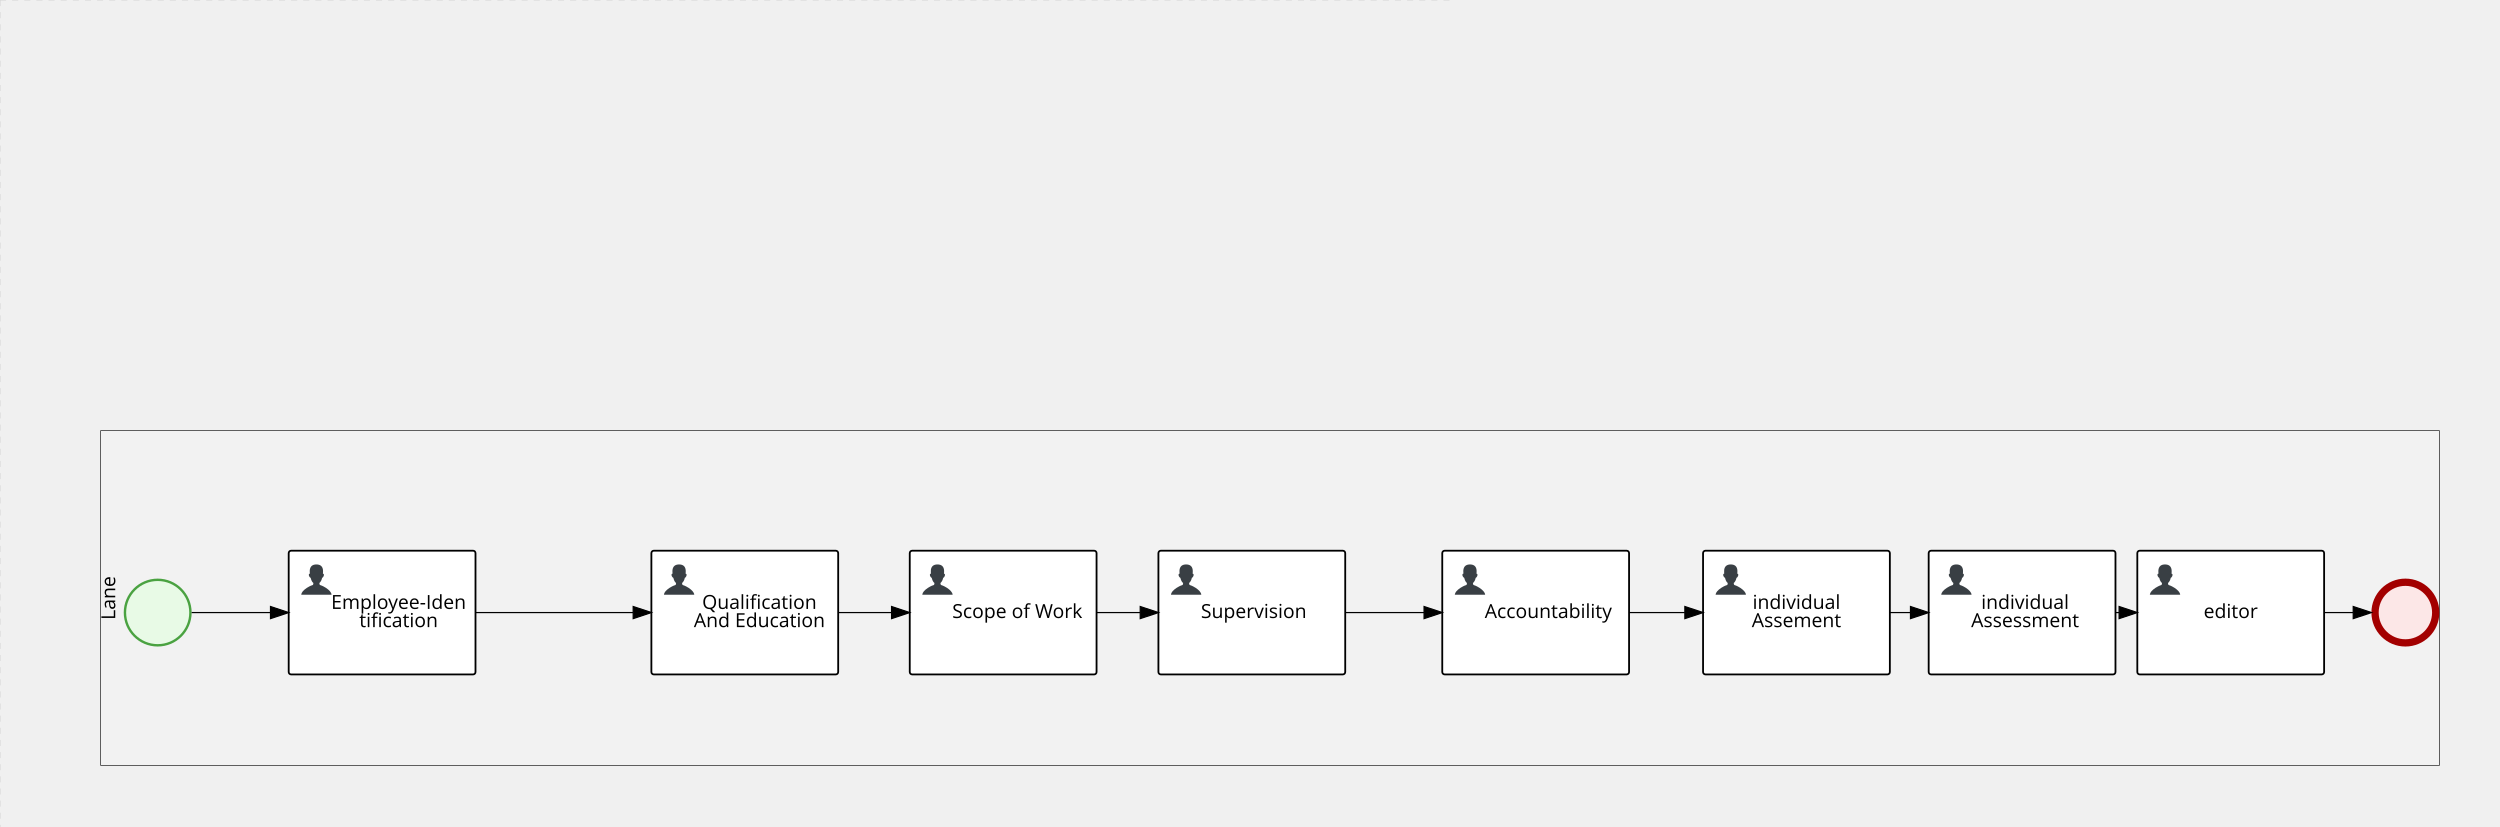
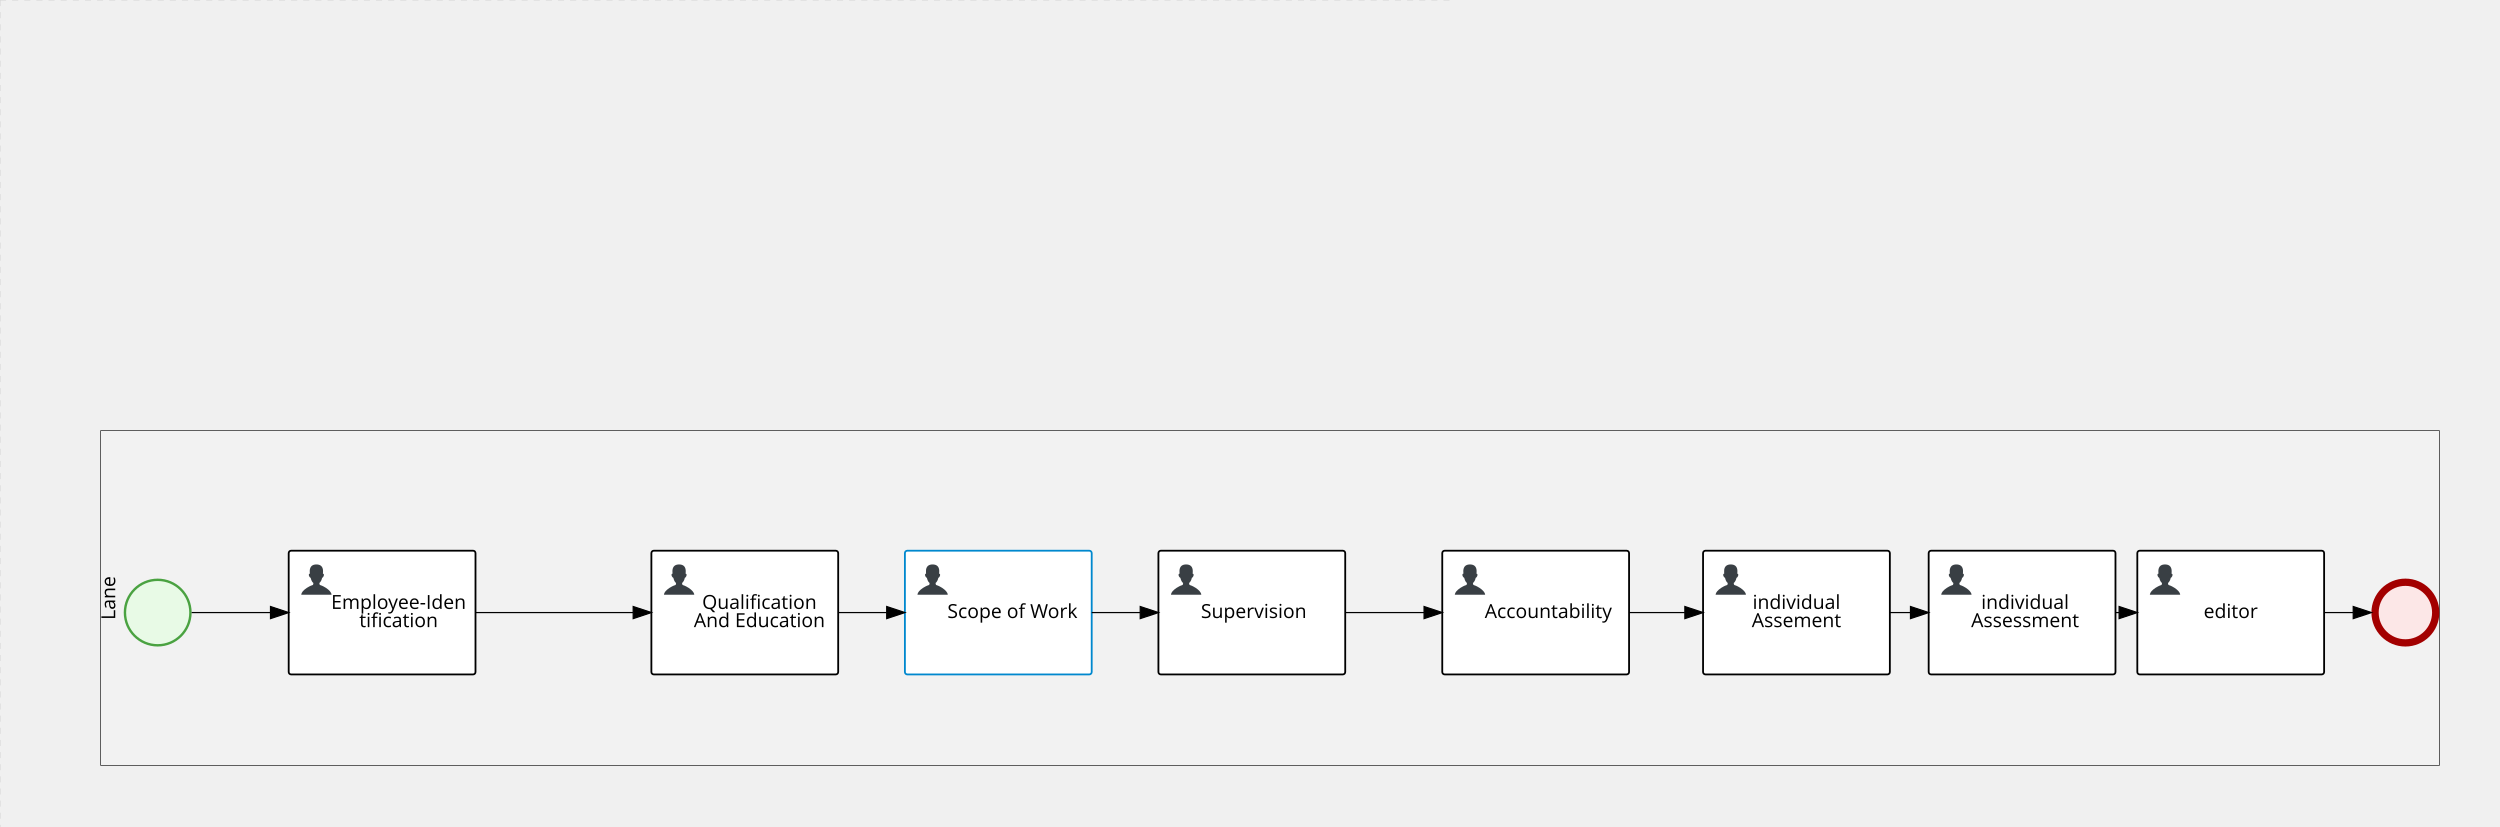
<svg xmlns="http://www.w3.org/2000/svg" version="1.1" width="2061" height="681" viewBox="0 0 2061 681">
  <defs />
  <g transform="matrix(1,0,0,1,0,0)">
    <g>
      <g>
        <g>
          <path fill="none" stroke="#d3d3d3" paint-order="fill stroke markers" d=" M 0 0 L 1200 0" stroke-miterlimit="10" stroke-opacity="0.8" stroke-dasharray="5" />
        </g>
        <g>
          <path fill="none" stroke="#d3d3d3" paint-order="fill stroke markers" d=" M 0 0 L 0 800" stroke-miterlimit="10" stroke-opacity="0.8" stroke-dasharray="5" />
        </g>
      </g>
      <g id="_10B72848-0D5C-402D-8C16-73F7E30FBB40" bpmn2nodeid="_10B72848-0D5C-402D-8C16-73F7E30FBB40" transform="matrix(1,0,0,1,83,355)">
        <g>
          <path fill="none" stroke="none" />
        </g>
        <g transform="matrix(1,0,0,1,0,0)">
          <path fill="#f2f2f2" stroke="none" id="_10B72848-0D5C-402D-8C16-73F7E30FBB40?shapeType=BACKGROUND" paint-order="stroke fill markers" d=" M 0 0 L 1928 0 L 1928 276 L 0 276 L 0 0 Z Z" />
        </g>
        <g transform="matrix(1,0,0,1,0,0)">
-           <path fill="none" stroke="#000000" id="_10B72848-0D5C-402D-8C16-73F7E30FBB40?shapeType=BORDER&amp;renderType=STROKE" paint-order="fill stroke markers" d=" M 0 0 L 1928 0 L 1928 276 L 0 276 L 0 0 Z Z" stroke-miterlimit="10" stroke-width="0.5" stroke-dasharray="" />
+           <path fill="none" stroke="rgb(0,0,0)" id="_10B72848-0D5C-402D-8C16-73F7E30FBB40?shapeType=BORDER&amp;renderType=STROKE" paint-order="fill stroke markers" d=" M 0 0 L 1928 0 L 1928 276 L 0 276 L 0 0 Z Z" stroke-miterlimit="10" stroke-width="0.5" stroke-dasharray="" />
        </g>
        <g transform="matrix(-1.8369701987210297e-16,-1,1,-1.8369701987210297e-16,0,156)">
          <text fill="#000000" stroke="none" font-family="Open Sans" font-size="12pt" font-style="normal" font-weight="normal" text-decoration="normal" x="18" y="12" text-anchor="middle" dominant-baseline="alphabetic">Lane</text>
        </g>
        <g id="_73EF4763-FC0C-424F-BAD1-D4A4C171FF57" bpmn2nodeid="_73EF4763-FC0C-424F-BAD1-D4A4C171FF57" transform="matrix(1,0,0,1,872,99)">
          <g>
            <path fill="none" stroke="none" />
          </g>
          <g transform="matrix(1,0,0,1,0,0)">
            <path fill="#ffffff" stroke="none" id="_73EF4763-FC0C-424F-BAD1-D4A4C171FF57?shapeType=BACKGROUND" paint-order="stroke fill markers" d=" M 2 0 L 152 0 L 152 0 A 2 2 0 0 1 154 2 L 154 100 L 154 100 A 2 2 0 0 1 152 102 L 2 102 L 2 102 A 2 2 0 0 1 0 100 L 0 2 L 0 2 A 2 2 0 0 1 2 0 Z" />
          </g>
          <g transform="matrix(1,0,0,1,0,0)">
            <path fill="none" stroke="#000000" id="_73EF4763-FC0C-424F-BAD1-D4A4C171FF57?shapeType=BORDER&amp;renderType=STROKE" paint-order="fill stroke markers" d=" M 2 0 L 152 0 L 152 0 A 2 2 0 0 1 154 2 L 154 100 L 154 100 A 2 2 0 0 1 152 102 L 2 102 L 2 102 A 2 2 0 0 1 0 100 L 0 2 L 0 2 A 2 2 0 0 1 2 0 Z" stroke-miterlimit="10" stroke-width="1.5" stroke-dasharray="" />
          </g>
          <g>
            <g transform="matrix(0.06,0,0,0.06,9.4,9.4)">
              <g transform="matrix(1,0,0,1,0,0)">
                <path fill="#393f44" stroke="none" id="_73EF4763-FC0C-424F-BAD1-D4A4C171FF57_task__Rp8r__WReX" paint-order="stroke fill markers" d=" M 0 0 M 16 445.21 C 16 440.869 18.784 431.129 22.001 424.217 C 35.768 394.64 77.283 359.28 129 333.084 C 144.516 325.224 157.347 319.964 167.807 317.174 C 171.932 316.074 175.729 314.414 176.525 313.363 C 178.894 310.234 180.914 302.908 181.727 294.5 L 182.5 286.5 L 178.507 283.455 C 166.303 274.146 154.284 251.678 148.04 226.5 C 145.611 216.707 145.056 215.462 142.984 215.158 C 141.703 214.97 138.083 212.243 134.939 209.099 C 123.233 197.393 116.891 177.376 121.44 166.49 C 123.002 162.751 128.155 159.01 131.75 159.004 C 134.448 159 134.471 158.603 132.914 138.788 C 130.927 113.496 134.279 92.265 143.132 74.076 C 152.232 55.38 167.569 42.882 189.049 36.66 C 210.203 30.532 237.797 30.532 258.951 36.66 C 300.042 48.563 318.958 83.806 314.955 141 C 314.32 150.075 313.624 157.788 313.409 158.14 C 313.194 158.493 314.575 159.073 316.479 159.43 C 328.929 161.766 330.986 177.018 321.496 196.621 C 316.903 206.109 309.357 214.508 304.817 215.185 C 303.023 215.453 302.293 217.146 299.943 226.5 C 296.659 239.567 294.474 245.305 287.948 257.995 C 282.491 268.606 273.035 281.109 268.108 284.229 L 264.871 286.278 L 265.518 292.889 C 266.345 301.33 268.639 309.871 270.877 312.837 C 272.067 314.415 275.002 315.79 280.063 317.139 C 291.069 320.075 303.617 325.274 321 334.102 C 369.815 358.891 410.848 393.758 425.032 422.5 C 429.07 430.682 432 440.232 432 445.21 L 432 448 L 224 448 L 16 448 L 16 445.21 Z" />
              </g>
            </g>
          </g>
          <g transform="matrix(1,0,0,1,4.04,13.68)">
            <g transform="matrix(0.04,0,0,0.04,63.36,69.12)">
              <g transform="matrix(1,0,0,1,0,0)">
                <path fill="none" stroke="none" />
              </g>
              <g transform="matrix(1,0,0,1,0,0)">
                <path fill="none" stroke="none" />
              </g>
            </g>
          </g>
          <g transform="matrix(1,0,0,1,35,43.5)">
            <text fill="#000000" stroke="none" font-family="Open Sans" font-size="12pt" font-style="normal" font-weight="normal" text-decoration="normal" x="43.57" y="12" text-anchor="middle" dominant-baseline="alphabetic">Supervision</text>
          </g>
        </g>
        <g id="_1F878620-A5DF-4402-A6D1-BE9F1CBB6474" bpmn2nodeid="_1F878620-A5DF-4402-A6D1-BE9F1CBB6474" transform="matrix(1,0,0,1,1106,99)">
          <g>
            <path fill="none" stroke="none" />
          </g>
          <g transform="matrix(1,0,0,1,0,0)">
            <path fill="#ffffff" stroke="none" id="_1F878620-A5DF-4402-A6D1-BE9F1CBB6474?shapeType=BACKGROUND" paint-order="stroke fill markers" d=" M 2 0 L 152 0 L 152 0 A 2 2 0 0 1 154 2 L 154 100 L 154 100 A 2 2 0 0 1 152 102 L 2 102 L 2 102 A 2 2 0 0 1 0 100 L 0 2 L 0 2 A 2 2 0 0 1 2 0 Z" />
          </g>
          <g transform="matrix(1,0,0,1,0,0)">
            <path fill="none" stroke="#000000" id="_1F878620-A5DF-4402-A6D1-BE9F1CBB6474?shapeType=BORDER&amp;renderType=STROKE" paint-order="fill stroke markers" d=" M 2 0 L 152 0 L 152 0 A 2 2 0 0 1 154 2 L 154 100 L 154 100 A 2 2 0 0 1 152 102 L 2 102 L 2 102 A 2 2 0 0 1 0 100 L 0 2 L 0 2 A 2 2 0 0 1 2 0 Z" stroke-miterlimit="10" stroke-width="1.5" stroke-dasharray="" />
          </g>
          <g>
            <g transform="matrix(0.06,0,0,0.06,9.4,9.4)">
              <g transform="matrix(1,0,0,1,0,0)">
                <path fill="#393f44" stroke="none" id="_1F878620-A5DF-4402-A6D1-BE9F1CBB6474_task__Rp8r__WReX" paint-order="stroke fill markers" d=" M 0 0 M 16 445.21 C 16 440.869 18.784 431.129 22.001 424.217 C 35.768 394.64 77.283 359.28 129 333.084 C 144.516 325.224 157.347 319.964 167.807 317.174 C 171.932 316.074 175.729 314.414 176.525 313.363 C 178.894 310.234 180.914 302.908 181.727 294.5 L 182.5 286.5 L 178.507 283.455 C 166.303 274.146 154.284 251.678 148.04 226.5 C 145.611 216.707 145.056 215.462 142.984 215.158 C 141.703 214.97 138.083 212.243 134.939 209.099 C 123.233 197.393 116.891 177.376 121.44 166.49 C 123.002 162.751 128.155 159.01 131.75 159.004 C 134.448 159 134.471 158.603 132.914 138.788 C 130.927 113.496 134.279 92.265 143.132 74.076 C 152.232 55.38 167.569 42.882 189.049 36.66 C 210.203 30.532 237.797 30.532 258.951 36.66 C 300.042 48.563 318.958 83.806 314.955 141 C 314.32 150.075 313.624 157.788 313.409 158.14 C 313.194 158.493 314.575 159.073 316.479 159.43 C 328.929 161.766 330.986 177.018 321.496 196.621 C 316.903 206.109 309.357 214.508 304.817 215.185 C 303.023 215.453 302.293 217.146 299.943 226.5 C 296.659 239.567 294.474 245.305 287.948 257.995 C 282.491 268.606 273.035 281.109 268.108 284.229 L 264.871 286.278 L 265.518 292.889 C 266.345 301.33 268.639 309.871 270.877 312.837 C 272.067 314.415 275.002 315.79 280.063 317.139 C 291.069 320.075 303.617 325.274 321 334.102 C 369.815 358.891 410.848 393.758 425.032 422.5 C 429.07 430.682 432 440.232 432 445.21 L 432 448 L 224 448 L 16 448 L 16 445.21 Z" />
              </g>
            </g>
          </g>
          <g transform="matrix(1,0,0,1,4.04,13.68)">
            <g transform="matrix(0.04,0,0,0.04,63.36,69.12)">
              <g transform="matrix(1,0,0,1,0,0)">
                <path fill="none" stroke="none" />
              </g>
              <g transform="matrix(1,0,0,1,0,0)">
                <path fill="none" stroke="none" />
              </g>
            </g>
          </g>
          <g transform="matrix(1,0,0,1,35,43.5)">
            <text fill="#000000" stroke="none" font-family="Open Sans" font-size="12pt" font-style="normal" font-weight="normal" text-decoration="normal" x="52.434" y="12" text-anchor="middle" dominant-baseline="alphabetic">Accountability</text>
          </g>
        </g>
        <g id="_499BF760-2EF1-4D68-B3E8-63A7B1DFFFDC" bpmn2nodeid="_499BF760-2EF1-4D68-B3E8-63A7B1DFFFDC" transform="matrix(1,0,0,1,155,99)">
          <g>
            <path fill="none" stroke="none" />
          </g>
          <g transform="matrix(1,0,0,1,0,0)">
            <path fill="#ffffff" stroke="none" id="_499BF760-2EF1-4D68-B3E8-63A7B1DFFFDC?shapeType=BACKGROUND" paint-order="stroke fill markers" d=" M 2 0 L 152 0 L 152 0 A 2 2 0 0 1 154 2 L 154 100 L 154 100 A 2 2 0 0 1 152 102 L 2 102 L 2 102 A 2 2 0 0 1 0 100 L 0 2 L 0 2 A 2 2 0 0 1 2 0 Z" />
          </g>
          <g transform="matrix(1,0,0,1,0,0)">
            <path fill="none" stroke="#000000" id="_499BF760-2EF1-4D68-B3E8-63A7B1DFFFDC?shapeType=BORDER&amp;renderType=STROKE" paint-order="fill stroke markers" d=" M 2 0 L 152 0 L 152 0 A 2 2 0 0 1 154 2 L 154 100 L 154 100 A 2 2 0 0 1 152 102 L 2 102 L 2 102 A 2 2 0 0 1 0 100 L 0 2 L 0 2 A 2 2 0 0 1 2 0 Z" stroke-miterlimit="10" stroke-width="1.5" stroke-dasharray="" />
          </g>
          <g>
            <g transform="matrix(0.06,0,0,0.06,9.4,9.4)">
              <g transform="matrix(1,0,0,1,0,0)">
                <path fill="#393f44" stroke="none" id="_499BF760-2EF1-4D68-B3E8-63A7B1DFFFDC_task__Rp8r__WReX" paint-order="stroke fill markers" d=" M 0 0 M 16 445.21 C 16 440.869 18.784 431.129 22.001 424.217 C 35.768 394.64 77.283 359.28 129 333.084 C 144.516 325.224 157.347 319.964 167.807 317.174 C 171.932 316.074 175.729 314.414 176.525 313.363 C 178.894 310.234 180.914 302.908 181.727 294.5 L 182.5 286.5 L 178.507 283.455 C 166.303 274.146 154.284 251.678 148.04 226.5 C 145.611 216.707 145.056 215.462 142.984 215.158 C 141.703 214.97 138.083 212.243 134.939 209.099 C 123.233 197.393 116.891 177.376 121.44 166.49 C 123.002 162.751 128.155 159.01 131.75 159.004 C 134.448 159 134.471 158.603 132.914 138.788 C 130.927 113.496 134.279 92.265 143.132 74.076 C 152.232 55.38 167.569 42.882 189.049 36.66 C 210.203 30.532 237.797 30.532 258.951 36.66 C 300.042 48.563 318.958 83.806 314.955 141 C 314.32 150.075 313.624 157.788 313.409 158.14 C 313.194 158.493 314.575 159.073 316.479 159.43 C 328.929 161.766 330.986 177.018 321.496 196.621 C 316.903 206.109 309.357 214.508 304.817 215.185 C 303.023 215.453 302.293 217.146 299.943 226.5 C 296.659 239.567 294.474 245.305 287.948 257.995 C 282.491 268.606 273.035 281.109 268.108 284.229 L 264.871 286.278 L 265.518 292.889 C 266.345 301.33 268.639 309.871 270.877 312.837 C 272.067 314.415 275.002 315.79 280.063 317.139 C 291.069 320.075 303.617 325.274 321 334.102 C 369.815 358.891 410.848 393.758 425.032 422.5 C 429.07 430.682 432 440.232 432 445.21 L 432 448 L 224 448 L 16 448 L 16 445.21 Z" />
              </g>
            </g>
          </g>
          <g transform="matrix(1,0,0,1,4.04,13.68)">
            <g transform="matrix(0.04,0,0,0.04,63.36,69.12)">
              <g transform="matrix(1,0,0,1,0,0)">
                <path fill="none" stroke="none" />
              </g>
              <g transform="matrix(1,0,0,1,0,0)">
                <path fill="none" stroke="none" />
              </g>
            </g>
          </g>
          <g transform="matrix(1,0,0,1,35,36)">
            <text fill="#000000" stroke="none" font-family="Open Sans" font-size="12pt" font-style="normal" font-weight="normal" text-decoration="normal" x="55.602" y="12" text-anchor="middle" dominant-baseline="alphabetic">Employee-Iden</text>
            <text fill="#000000" stroke="none" font-family="Open Sans" font-size="12pt" font-style="normal" font-weight="normal" text-decoration="normal" x="55.602" y="27" text-anchor="middle" dominant-baseline="alphabetic">     tification      </text>
          </g>
        </g>
        <g id="_FF61502E-AE9F-49EB-936F-90E3CF9BD1F0" bpmn2nodeid="_FF61502E-AE9F-49EB-936F-90E3CF9BD1F0" transform="matrix(1,0,0,1,1679,99)">
          <g>
            <path fill="none" stroke="none" />
          </g>
          <g transform="matrix(1,0,0,1,0,0)">
            <path fill="#ffffff" stroke="none" id="_FF61502E-AE9F-49EB-936F-90E3CF9BD1F0?shapeType=BACKGROUND" paint-order="stroke fill markers" d=" M 2 0 L 152 0 L 152 0 A 2 2 0 0 1 154 2 L 154 100 L 154 100 A 2 2 0 0 1 152 102 L 2 102 L 2 102 A 2 2 0 0 1 0 100 L 0 2 L 0 2 A 2 2 0 0 1 2 0 Z" />
          </g>
          <g transform="matrix(1,0,0,1,0,0)">
            <path fill="none" stroke="#000000" id="_FF61502E-AE9F-49EB-936F-90E3CF9BD1F0?shapeType=BORDER&amp;renderType=STROKE" paint-order="fill stroke markers" d=" M 2 0 L 152 0 L 152 0 A 2 2 0 0 1 154 2 L 154 100 L 154 100 A 2 2 0 0 1 152 102 L 2 102 L 2 102 A 2 2 0 0 1 0 100 L 0 2 L 0 2 A 2 2 0 0 1 2 0 Z" stroke-miterlimit="10" stroke-width="1.5" stroke-dasharray="" />
          </g>
          <g>
            <g transform="matrix(0.06,0,0,0.06,9.4,9.4)">
              <g transform="matrix(1,0,0,1,0,0)">
                <path fill="#393f44" stroke="none" id="_FF61502E-AE9F-49EB-936F-90E3CF9BD1F0_task__Rp8r__WReX" paint-order="stroke fill markers" d=" M 0 0 M 16 445.21 C 16 440.869 18.784 431.129 22.001 424.217 C 35.768 394.64 77.283 359.28 129 333.084 C 144.516 325.224 157.347 319.964 167.807 317.174 C 171.932 316.074 175.729 314.414 176.525 313.363 C 178.894 310.234 180.914 302.908 181.727 294.5 L 182.5 286.5 L 178.507 283.455 C 166.303 274.146 154.284 251.678 148.04 226.5 C 145.611 216.707 145.056 215.462 142.984 215.158 C 141.703 214.97 138.083 212.243 134.939 209.099 C 123.233 197.393 116.891 177.376 121.44 166.49 C 123.002 162.751 128.155 159.01 131.75 159.004 C 134.448 159 134.471 158.603 132.914 138.788 C 130.927 113.496 134.279 92.265 143.132 74.076 C 152.232 55.38 167.569 42.882 189.049 36.66 C 210.203 30.532 237.797 30.532 258.951 36.66 C 300.042 48.563 318.958 83.806 314.955 141 C 314.32 150.075 313.624 157.788 313.409 158.14 C 313.194 158.493 314.575 159.073 316.479 159.43 C 328.929 161.766 330.986 177.018 321.496 196.621 C 316.903 206.109 309.357 214.508 304.817 215.185 C 303.023 215.453 302.293 217.146 299.943 226.5 C 296.659 239.567 294.474 245.305 287.948 257.995 C 282.491 268.606 273.035 281.109 268.108 284.229 L 264.871 286.278 L 265.518 292.889 C 266.345 301.33 268.639 309.871 270.877 312.837 C 272.067 314.415 275.002 315.79 280.063 317.139 C 291.069 320.075 303.617 325.274 321 334.102 C 369.815 358.891 410.848 393.758 425.032 422.5 C 429.07 430.682 432 440.232 432 445.21 L 432 448 L 224 448 L 16 448 L 16 445.21 Z" />
              </g>
            </g>
          </g>
          <g transform="matrix(1,0,0,1,4.04,13.68)">
            <g transform="matrix(0.04,0,0,0.04,63.36,69.12)">
              <g transform="matrix(1,0,0,1,0,0)">
                <path fill="none" stroke="none" />
              </g>
              <g transform="matrix(1,0,0,1,0,0)">
                <path fill="none" stroke="none" />
              </g>
            </g>
          </g>
          <g transform="matrix(1,0,0,1,54.66406,43.5)">
            <text fill="#000000" stroke="none" font-family="Open Sans" font-size="12pt" font-style="normal" font-weight="normal" text-decoration="normal" x="22.336" y="12" text-anchor="middle" dominant-baseline="alphabetic">editor</text>
          </g>
        </g>
        <g id="_1293294D-801D-46E5-9241-A8BDB0A29599" bpmn2nodeid="_1293294D-801D-46E5-9241-A8BDB0A29599" transform="matrix(1,0,0,1,19,122)">
          <g>
            <path fill="none" stroke="none" />
          </g>
          <g transform="matrix(0.125,0,0,0.125,0,0)">
            <g transform="matrix(1,0,0,1,0,0)">
              <path fill="#e8fae6" stroke="none" id="_1293294D-801D-46E5-9241-A8BDB0A29599?shapeType=BACKGROUND" paint-order="stroke fill markers" d=" M 0 0 M 444 224 C 444 263.9 434.2 300.8 414.4 334.5 C 394.7 368.2 368 394.9 334.4 414.5 C 300.8 434.1 263.9 444 224 444 C 184.1 444 147.2 434.2 113.5 414.4 C 79.8 394.7 53.1 368 33.5 334.4 C 13.9 300.8 4 263.9 4 224 C 4 184.1 13.8 147.2 33.6 113.5 C 53.4 79.8 80.1 53.1 113.6 33.5 C 147.1 13.9 184.1 4 224 4 C 263.9 4 300.8 13.8 334.5 33.6 C 368.2 53.4 394.9 80.1 414.5 113.6 C 434.1 147.1 444 184.1 444 224 Z" />
            </g>
            <g>
              <g transform="matrix(1,0,0,1,0,0)">
                <g transform="matrix(1,0,0,1,0,0)">
                  <path fill="#4aa241" stroke="none" id="_1293294D-801D-46E5-9241-A8BDB0A29599?shapeType=BORDER&amp;renderType=FILL" paint-order="stroke fill markers" d=" M 0 0 M 224 0 C 100.3 0 0 100.3 0 224 C 0 347.7 100.3 448 224 448 C 347.7 448 448 347.7 448 224 C 448 100.3 347.7 0 224 0 Z M 0 0 M 224 432 C 109.1 432 16 338.9 16 224 C 16 109.1 109.1 16 224 16 C 338.9 16 432 109.1 432 224 C 432 338.9 338.9 432 224 432 Z" />
                </g>
              </g>
            </g>
          </g>
          <g transform="matrix(1,0,0,1,28,61)" />
        </g>
        <g id="_34C46CD8-6034-434A-BEC7-85CEF20D0CF3" bpmn2nodeid="_34C46CD8-6034-434A-BEC7-85CEF20D0CF3" transform="matrix(1,0,0,1,454,99)">
          <g>
            <path fill="none" stroke="none" />
          </g>
          <g transform="matrix(1,0,0,1,0,0)">
            <path fill="#ffffff" stroke="none" id="_34C46CD8-6034-434A-BEC7-85CEF20D0CF3?shapeType=BACKGROUND" paint-order="stroke fill markers" d=" M 2 0 L 152 0 L 152 0 A 2 2 0 0 1 154 2 L 154 100 L 154 100 A 2 2 0 0 1 152 102 L 2 102 L 2 102 A 2 2 0 0 1 0 100 L 0 2 L 0 2 A 2 2 0 0 1 2 0 Z" />
          </g>
          <g transform="matrix(1,0,0,1,0,0)">
-             <path fill="none" stroke="#000000" id="_34C46CD8-6034-434A-BEC7-85CEF20D0CF3?shapeType=BORDER&amp;renderType=STROKE" paint-order="fill stroke markers" d=" M 2 0 L 152 0 L 152 0 A 2 2 0 0 1 154 2 L 154 100 L 154 100 A 2 2 0 0 1 152 102 L 2 102 L 2 102 A 2 2 0 0 1 0 100 L 0 2 L 0 2 A 2 2 0 0 1 2 0 Z" stroke-miterlimit="10" stroke-width="1.5" stroke-dasharray="" />
+             <path fill="none" stroke="rgb(0,0,0)" id="_34C46CD8-6034-434A-BEC7-85CEF20D0CF3?shapeType=BORDER&amp;renderType=STROKE" paint-order="fill stroke markers" d=" M 2 0 L 152 0 L 152 0 A 2 2 0 0 1 154 2 L 154 100 L 154 100 A 2 2 0 0 1 152 102 L 2 102 L 2 102 A 2 2 0 0 1 0 100 L 0 2 L 0 2 A 2 2 0 0 1 2 0 Z" stroke-miterlimit="10" stroke-width="1.5" stroke-dasharray="" />
          </g>
          <g>
            <g transform="matrix(0.06,0,0,0.06,9.4,9.4)">
              <g transform="matrix(1,0,0,1,0,0)">
                <path fill="#393f44" stroke="none" id="_34C46CD8-6034-434A-BEC7-85CEF20D0CF3_task__Rp8r__WReX" paint-order="stroke fill markers" d=" M 0 0 M 16 445.21 C 16 440.869 18.784 431.129 22.001 424.217 C 35.768 394.64 77.283 359.28 129 333.084 C 144.516 325.224 157.347 319.964 167.807 317.174 C 171.932 316.074 175.729 314.414 176.525 313.363 C 178.894 310.234 180.914 302.908 181.727 294.5 L 182.5 286.5 L 178.507 283.455 C 166.303 274.146 154.284 251.678 148.04 226.5 C 145.611 216.707 145.056 215.462 142.984 215.158 C 141.703 214.97 138.083 212.243 134.939 209.099 C 123.233 197.393 116.891 177.376 121.44 166.49 C 123.002 162.751 128.155 159.01 131.75 159.004 C 134.448 159 134.471 158.603 132.914 138.788 C 130.927 113.496 134.279 92.265 143.132 74.076 C 152.232 55.38 167.569 42.882 189.049 36.66 C 210.203 30.532 237.797 30.532 258.951 36.66 C 300.042 48.563 318.958 83.806 314.955 141 C 314.32 150.075 313.624 157.788 313.409 158.14 C 313.194 158.493 314.575 159.073 316.479 159.43 C 328.929 161.766 330.986 177.018 321.496 196.621 C 316.903 206.109 309.357 214.508 304.817 215.185 C 303.023 215.453 302.293 217.146 299.943 226.5 C 296.659 239.567 294.474 245.305 287.948 257.995 C 282.491 268.606 273.035 281.109 268.108 284.229 L 264.871 286.278 L 265.518 292.889 C 266.345 301.33 268.639 309.871 270.877 312.837 C 272.067 314.415 275.002 315.79 280.063 317.139 C 291.069 320.075 303.617 325.274 321 334.102 C 369.815 358.891 410.848 393.758 425.032 422.5 C 429.07 430.682 432 440.232 432 445.21 L 432 448 L 224 448 L 16 448 L 16 445.21 Z" />
              </g>
            </g>
          </g>
          <g transform="matrix(1,0,0,1,4.04,13.68)">
            <g transform="matrix(0.04,0,0,0.04,63.36,69.12)">
              <g transform="matrix(1,0,0,1,0,0)">
                <path fill="none" stroke="none" />
              </g>
              <g transform="matrix(1,0,0,1,0,0)">
                <path fill="none" stroke="none" />
              </g>
            </g>
          </g>
          <g transform="matrix(1,0,0,1,35,36)">
            <text fill="#000000" stroke="none" font-family="Open Sans" font-size="12pt" font-style="normal" font-weight="normal" text-decoration="normal" x="54.062" y="12" text-anchor="middle" dominant-baseline="alphabetic"> Qualification  </text>
            <text fill="#000000" stroke="none" font-family="Open Sans" font-size="12pt" font-style="normal" font-weight="normal" text-decoration="normal" x="54.062" y="27" text-anchor="middle" dominant-baseline="alphabetic">And Education</text>
          </g>
        </g>
-         <g id="_AAE159F5-8BDC-417F-89F7-6B865C57510A" bpmn2nodeid="_AAE159F5-8BDC-417F-89F7-6B865C57510A" transform="matrix(1,0,0,1,667,99)">
-           <g>
-             <path fill="none" stroke="none" />
-           </g>
-           <g transform="matrix(1,0,0,1,0,0)">
-             <path fill="#ffffff" stroke="none" id="_AAE159F5-8BDC-417F-89F7-6B865C57510A?shapeType=BACKGROUND" paint-order="stroke fill markers" d=" M 2 0 L 152 0 L 152 0 A 2 2 0 0 1 154 2 L 154 100 L 154 100 A 2 2 0 0 1 152 102 L 2 102 L 2 102 A 2 2 0 0 1 0 100 L 0 2 L 0 2 A 2 2 0 0 1 2 0 Z" />
-           </g>
-           <g transform="matrix(1,0,0,1,0,0)">
-             <path fill="none" stroke="rgb(0,0,0)" id="_AAE159F5-8BDC-417F-89F7-6B865C57510A?shapeType=BORDER&amp;renderType=STROKE" paint-order="fill stroke markers" d=" M 2 0 L 152 0 L 152 0 A 2 2 0 0 1 154 2 L 154 100 L 154 100 A 2 2 0 0 1 152 102 L 2 102 L 2 102 A 2 2 0 0 1 0 100 L 0 2 L 0 2 A 2 2 0 0 1 2 0 Z" stroke-miterlimit="10" stroke-width="1.5" stroke-dasharray="" />
-           </g>
-           <g>
-             <g transform="matrix(0.06,0,0,0.06,9.4,9.4)">
-               <g transform="matrix(1,0,0,1,0,0)">
-                 <path fill="#393f44" stroke="none" id="_AAE159F5-8BDC-417F-89F7-6B865C57510A_task__Rp8r__WReX" paint-order="stroke fill markers" d=" M 0 0 M 16 445.21 C 16 440.869 18.784 431.129 22.001 424.217 C 35.768 394.64 77.283 359.28 129 333.084 C 144.516 325.224 157.347 319.964 167.807 317.174 C 171.932 316.074 175.729 314.414 176.525 313.363 C 178.894 310.234 180.914 302.908 181.727 294.5 L 182.5 286.5 L 178.507 283.455 C 166.303 274.146 154.284 251.678 148.04 226.5 C 145.611 216.707 145.056 215.462 142.984 215.158 C 141.703 214.97 138.083 212.243 134.939 209.099 C 123.233 197.393 116.891 177.376 121.44 166.49 C 123.002 162.751 128.155 159.01 131.75 159.004 C 134.448 159 134.471 158.603 132.914 138.788 C 130.927 113.496 134.279 92.265 143.132 74.076 C 152.232 55.38 167.569 42.882 189.049 36.66 C 210.203 30.532 237.797 30.532 258.951 36.66 C 300.042 48.563 318.958 83.806 314.955 141 C 314.32 150.075 313.624 157.788 313.409 158.14 C 313.194 158.493 314.575 159.073 316.479 159.43 C 328.929 161.766 330.986 177.018 321.496 196.621 C 316.903 206.109 309.357 214.508 304.817 215.185 C 303.023 215.453 302.293 217.146 299.943 226.5 C 296.659 239.567 294.474 245.305 287.948 257.995 C 282.491 268.606 273.035 281.109 268.108 284.229 L 264.871 286.278 L 265.518 292.889 C 266.345 301.33 268.639 309.871 270.877 312.837 C 272.067 314.415 275.002 315.79 280.063 317.139 C 291.069 320.075 303.617 325.274 321 334.102 C 369.815 358.891 410.848 393.758 425.032 422.5 C 429.07 430.682 432 440.232 432 445.21 L 432 448 L 224 448 L 16 448 L 16 445.21 Z" />
-               </g>
-             </g>
-           </g>
-           <g transform="matrix(1,0,0,1,4.04,13.68)">
-             <g transform="matrix(0.04,0,0,0.04,63.36,69.12)">
-               <g transform="matrix(1,0,0,1,0,0)">
-                 <path fill="none" stroke="none" />
-               </g>
-               <g transform="matrix(1,0,0,1,0,0)">
-                 <path fill="none" stroke="none" />
-               </g>
-             </g>
-           </g>
-           <g transform="matrix(1,0,0,1,35,43.5)">
-             <text fill="#000000" stroke="none" font-family="Open Sans" font-size="12pt" font-style="normal" font-weight="normal" text-decoration="normal" x="53.664" y="12" text-anchor="middle" dominant-baseline="alphabetic">Scope of Work</text>
-           </g>
-         </g>
        <g id="_2BB1790C-33BA-41A4-B13C-36E0C4893653" bpmn2nodeid="_2BB1790C-33BA-41A4-B13C-36E0C4893653" transform="matrix(1,0,0,1,1507,99)">
          <g>
            <path fill="none" stroke="none" />
          </g>
          <g transform="matrix(1,0,0,1,0,0)">
            <path fill="#ffffff" stroke="none" id="_2BB1790C-33BA-41A4-B13C-36E0C4893653?shapeType=BACKGROUND" paint-order="stroke fill markers" d=" M 2 0 L 152 0 L 152 0 A 2 2 0 0 1 154 2 L 154 100 L 154 100 A 2 2 0 0 1 152 102 L 2 102 L 2 102 A 2 2 0 0 1 0 100 L 0 2 L 0 2 A 2 2 0 0 1 2 0 Z" />
          </g>
          <g transform="matrix(1,0,0,1,0,0)">
            <path fill="none" stroke="#000000" id="_2BB1790C-33BA-41A4-B13C-36E0C4893653?shapeType=BORDER&amp;renderType=STROKE" paint-order="fill stroke markers" d=" M 2 0 L 152 0 L 152 0 A 2 2 0 0 1 154 2 L 154 100 L 154 100 A 2 2 0 0 1 152 102 L 2 102 L 2 102 A 2 2 0 0 1 0 100 L 0 2 L 0 2 A 2 2 0 0 1 2 0 Z" stroke-miterlimit="10" stroke-width="1.5" stroke-dasharray="" />
          </g>
          <g>
            <g transform="matrix(0.06,0,0,0.06,9.4,9.4)">
              <g transform="matrix(1,0,0,1,0,0)">
                <path fill="#393f44" stroke="none" id="_2BB1790C-33BA-41A4-B13C-36E0C4893653_task__Rp8r__WReX" paint-order="stroke fill markers" d=" M 0 0 M 16 445.21 C 16 440.869 18.784 431.129 22.001 424.217 C 35.768 394.64 77.283 359.28 129 333.084 C 144.516 325.224 157.347 319.964 167.807 317.174 C 171.932 316.074 175.729 314.414 176.525 313.363 C 178.894 310.234 180.914 302.908 181.727 294.5 L 182.5 286.5 L 178.507 283.455 C 166.303 274.146 154.284 251.678 148.04 226.5 C 145.611 216.707 145.056 215.462 142.984 215.158 C 141.703 214.97 138.083 212.243 134.939 209.099 C 123.233 197.393 116.891 177.376 121.44 166.49 C 123.002 162.751 128.155 159.01 131.75 159.004 C 134.448 159 134.471 158.603 132.914 138.788 C 130.927 113.496 134.279 92.265 143.132 74.076 C 152.232 55.38 167.569 42.882 189.049 36.66 C 210.203 30.532 237.797 30.532 258.951 36.66 C 300.042 48.563 318.958 83.806 314.955 141 C 314.32 150.075 313.624 157.788 313.409 158.14 C 313.194 158.493 314.575 159.073 316.479 159.43 C 328.929 161.766 330.986 177.018 321.496 196.621 C 316.903 206.109 309.357 214.508 304.817 215.185 C 303.023 215.453 302.293 217.146 299.943 226.5 C 296.659 239.567 294.474 245.305 287.948 257.995 C 282.491 268.606 273.035 281.109 268.108 284.229 L 264.871 286.278 L 265.518 292.889 C 266.345 301.33 268.639 309.871 270.877 312.837 C 272.067 314.415 275.002 315.79 280.063 317.139 C 291.069 320.075 303.617 325.274 321 334.102 C 369.815 358.891 410.848 393.758 425.032 422.5 C 429.07 430.682 432 440.232 432 445.21 L 432 448 L 224 448 L 16 448 L 16 445.21 Z" />
              </g>
            </g>
          </g>
          <g transform="matrix(1,0,0,1,4.04,13.68)">
            <g transform="matrix(0.04,0,0,0.04,63.36,69.12)">
              <g transform="matrix(1,0,0,1,0,0)">
                <path fill="none" stroke="none" />
              </g>
              <g transform="matrix(1,0,0,1,0,0)">
                <path fill="none" stroke="none" />
              </g>
            </g>
          </g>
          <g transform="matrix(1,0,0,1,35,36)">
            <text fill="#000000" stroke="none" font-family="Open Sans" font-size="12pt" font-style="normal" font-weight="normal" text-decoration="normal" x="44.48" y="12" text-anchor="middle" dominant-baseline="alphabetic"> individual   </text>
            <text fill="#000000" stroke="none" font-family="Open Sans" font-size="12pt" font-style="normal" font-weight="normal" text-decoration="normal" x="44.48" y="27" text-anchor="middle" dominant-baseline="alphabetic">Assessment</text>
          </g>
        </g>
        <g id="_96337716-BFE3-43F9-B106-2681C02DE0B9" bpmn2nodeid="_96337716-BFE3-43F9-B106-2681C02DE0B9" transform="matrix(1,0,0,1,1872,122)">
          <g>
            <path fill="none" stroke="none" />
          </g>
          <g transform="matrix(0.125,0,0,0.125,0,0)">
            <g transform="matrix(1,0,0,1,0,0)">
              <path fill="#fce7e7" stroke="none" id="_96337716-BFE3-43F9-B106-2681C02DE0B9?shapeType=BACKGROUND" paint-order="stroke fill markers" d=" M 0 0 M 444 224 C 444 263.9 434.2 300.8 414.4 334.5 C 394.7 368.2 368 394.9 334.4 414.5 C 300.8 434.1 263.9 444 224 444 C 184.1 444 147.2 434.2 113.5 414.4 C 79.8 394.7 53.1 368 33.5 334.4 C 13.9 300.8 4 263.9 4 224 C 4 184.1 13.8 147.2 33.6 113.5 C 53.4 79.8 80.1 53.1 113.6 33.5 C 147.1 13.9 184.1 4 224 4 C 263.9 4 300.8 13.8 334.5 33.6 C 368.2 53.4 394.9 80.1 414.5 113.6 C 434.1 147.1 444 184.1 444 224 Z" />
            </g>
            <g>
              <g transform="matrix(1,0,0,1,0,0)">
                <g transform="matrix(1,0,0,1,0,0)">
                  <path fill="#a30000" stroke="none" id="_96337716-BFE3-43F9-B106-2681C02DE0B9?shapeType=BORDER&amp;renderType=FILL" paint-order="stroke fill markers" d=" M 0 0 M 224 0 C 100.3 0 0 100.3 0 224 C 0 347.7 100.3 448 224 448 C 347.7 448 448 347.7 448 224 C 448 100.3 347.7 0 224 0 Z M 0 0 M 224 400 C 126.8 400 48 321.2 48 224 C 48 126.8 126.8 48 224 48 C 321.2 48 400 126.8 400 224 C 400 321.2 321.2 400 224 400 Z" />
                </g>
              </g>
            </g>
          </g>
          <g transform="matrix(1,0,0,1,28,61)" />
        </g>
        <g id="_A3E35E85-539C-4D4E-92E6-C57A729AB199" bpmn2nodeid="_A3E35E85-539C-4D4E-92E6-C57A729AB199" transform="matrix(1,0,0,1,1321,99)">
          <g>
            <path fill="none" stroke="none" />
          </g>
          <g transform="matrix(1,0,0,1,0,0)">
            <path fill="#ffffff" stroke="none" id="_A3E35E85-539C-4D4E-92E6-C57A729AB199?shapeType=BACKGROUND" paint-order="stroke fill markers" d=" M 2 0 L 152 0 L 152 0 A 2 2 0 0 1 154 2 L 154 100 L 154 100 A 2 2 0 0 1 152 102 L 2 102 L 2 102 A 2 2 0 0 1 0 100 L 0 2 L 0 2 A 2 2 0 0 1 2 0 Z" />
          </g>
          <g transform="matrix(1,0,0,1,0,0)">
            <path fill="none" stroke="#000000" id="_A3E35E85-539C-4D4E-92E6-C57A729AB199?shapeType=BORDER&amp;renderType=STROKE" paint-order="fill stroke markers" d=" M 2 0 L 152 0 L 152 0 A 2 2 0 0 1 154 2 L 154 100 L 154 100 A 2 2 0 0 1 152 102 L 2 102 L 2 102 A 2 2 0 0 1 0 100 L 0 2 L 0 2 A 2 2 0 0 1 2 0 Z" stroke-miterlimit="10" stroke-width="1.5" stroke-dasharray="" />
          </g>
          <g>
            <g transform="matrix(0.06,0,0,0.06,9.4,9.4)">
              <g transform="matrix(1,0,0,1,0,0)">
                <path fill="#393f44" stroke="none" id="_A3E35E85-539C-4D4E-92E6-C57A729AB199_task__Rp8r__WReX" paint-order="stroke fill markers" d=" M 0 0 M 16 445.21 C 16 440.869 18.784 431.129 22.001 424.217 C 35.768 394.64 77.283 359.28 129 333.084 C 144.516 325.224 157.347 319.964 167.807 317.174 C 171.932 316.074 175.729 314.414 176.525 313.363 C 178.894 310.234 180.914 302.908 181.727 294.5 L 182.5 286.5 L 178.507 283.455 C 166.303 274.146 154.284 251.678 148.04 226.5 C 145.611 216.707 145.056 215.462 142.984 215.158 C 141.703 214.97 138.083 212.243 134.939 209.099 C 123.233 197.393 116.891 177.376 121.44 166.49 C 123.002 162.751 128.155 159.01 131.75 159.004 C 134.448 159 134.471 158.603 132.914 138.788 C 130.927 113.496 134.279 92.265 143.132 74.076 C 152.232 55.38 167.569 42.882 189.049 36.66 C 210.203 30.532 237.797 30.532 258.951 36.66 C 300.042 48.563 318.958 83.806 314.955 141 C 314.32 150.075 313.624 157.788 313.409 158.14 C 313.194 158.493 314.575 159.073 316.479 159.43 C 328.929 161.766 330.986 177.018 321.496 196.621 C 316.903 206.109 309.357 214.508 304.817 215.185 C 303.023 215.453 302.293 217.146 299.943 226.5 C 296.659 239.567 294.474 245.305 287.948 257.995 C 282.491 268.606 273.035 281.109 268.108 284.229 L 264.871 286.278 L 265.518 292.889 C 266.345 301.33 268.639 309.871 270.877 312.837 C 272.067 314.415 275.002 315.79 280.063 317.139 C 291.069 320.075 303.617 325.274 321 334.102 C 369.815 358.891 410.848 393.758 425.032 422.5 C 429.07 430.682 432 440.232 432 445.21 L 432 448 L 224 448 L 16 448 L 16 445.21 Z" />
              </g>
            </g>
          </g>
          <g transform="matrix(1,0,0,1,4.04,13.68)">
            <g transform="matrix(0.04,0,0,0.04,63.36,69.12)">
              <g transform="matrix(1,0,0,1,0,0)">
                <path fill="none" stroke="none" />
              </g>
              <g transform="matrix(1,0,0,1,0,0)">
                <path fill="none" stroke="none" />
              </g>
            </g>
          </g>
          <g transform="matrix(1,0,0,1,38.74609,36)">
            <text fill="#000000" stroke="none" font-family="Open Sans" font-size="12pt" font-style="normal" font-weight="normal" text-decoration="normal" x="38.254" y="12" text-anchor="middle" dominant-baseline="alphabetic">individual </text>
            <text fill="#000000" stroke="none" font-family="Open Sans" font-size="12pt" font-style="normal" font-weight="normal" text-decoration="normal" x="38.254" y="27" text-anchor="middle" dominant-baseline="alphabetic">Assement </text>
          </g>
        </g>
+         <g id="_AAE159F5-8BDC-417F-89F7-6B865C57510A" bpmn2nodeid="_AAE159F5-8BDC-417F-89F7-6B865C57510A" transform="matrix(1,0,0,1,663,99)">
+           <g>
+             <path fill="none" stroke="none" />
+           </g>
+           <g transform="matrix(1,0,0,1,0,0)">
+             <path fill="#ffffff" stroke="none" id="_AAE159F5-8BDC-417F-89F7-6B865C57510A?shapeType=BACKGROUND" paint-order="stroke fill markers" d=" M 2 0 L 152 0 L 152 0 A 2 2 0 0 1 154 2 L 154 100 L 154 100 A 2 2 0 0 1 152 102 L 2 102 L 2 102 A 2 2 0 0 1 0 100 L 0 2 L 0 2 A 2 2 0 0 1 2 0 Z" />
+           </g>
+           <g transform="matrix(1,0,0,1,0,0)">
+             <path fill="none" stroke="rgb(0,136,206)" id="_AAE159F5-8BDC-417F-89F7-6B865C57510A?shapeType=BORDER&amp;renderType=STROKE" paint-order="fill stroke markers" d=" M 2 0 L 152 0 L 152 0 A 2 2 0 0 1 154 2 L 154 100 L 154 100 A 2 2 0 0 1 152 102 L 2 102 L 2 102 A 2 2 0 0 1 0 100 L 0 2 L 0 2 A 2 2 0 0 1 2 0 Z" stroke-miterlimit="10" stroke-width="1.5" stroke-dasharray="" />
+           </g>
+           <g>
+             <g transform="matrix(0.06,0,0,0.06,9.4,9.4)">
+               <g transform="matrix(1,0,0,1,0,0)">
+                 <path fill="#393f44" stroke="none" id="_AAE159F5-8BDC-417F-89F7-6B865C57510A_task__Rp8r__WReX" paint-order="stroke fill markers" d=" M 0 0 M 16 445.21 C 16 440.869 18.784 431.129 22.001 424.217 C 35.768 394.64 77.283 359.28 129 333.084 C 144.516 325.224 157.347 319.964 167.807 317.174 C 171.932 316.074 175.729 314.414 176.525 313.363 C 178.894 310.234 180.914 302.908 181.727 294.5 L 182.5 286.5 L 178.507 283.455 C 166.303 274.146 154.284 251.678 148.04 226.5 C 145.611 216.707 145.056 215.462 142.984 215.158 C 141.703 214.97 138.083 212.243 134.939 209.099 C 123.233 197.393 116.891 177.376 121.44 166.49 C 123.002 162.751 128.155 159.01 131.75 159.004 C 134.448 159 134.471 158.603 132.914 138.788 C 130.927 113.496 134.279 92.265 143.132 74.076 C 152.232 55.38 167.569 42.882 189.049 36.66 C 210.203 30.532 237.797 30.532 258.951 36.66 C 300.042 48.563 318.958 83.806 314.955 141 C 314.32 150.075 313.624 157.788 313.409 158.14 C 313.194 158.493 314.575 159.073 316.479 159.43 C 328.929 161.766 330.986 177.018 321.496 196.621 C 316.903 206.109 309.357 214.508 304.817 215.185 C 303.023 215.453 302.293 217.146 299.943 226.5 C 296.659 239.567 294.474 245.305 287.948 257.995 C 282.491 268.606 273.035 281.109 268.108 284.229 L 264.871 286.278 L 265.518 292.889 C 266.345 301.33 268.639 309.871 270.877 312.837 C 272.067 314.415 275.002 315.79 280.063 317.139 C 291.069 320.075 303.617 325.274 321 334.102 C 369.815 358.891 410.848 393.758 425.032 422.5 C 429.07 430.682 432 440.232 432 445.21 L 432 448 L 224 448 L 16 448 L 16 445.21 Z" />
+               </g>
+             </g>
+           </g>
+           <g transform="matrix(1,0,0,1,4.04,13.68)">
+             <g transform="matrix(0.04,0,0,0.04,63.36,69.12)">
+               <g transform="matrix(1,0,0,1,0,0)">
+                 <path fill="none" stroke="none" />
+               </g>
+               <g transform="matrix(1,0,0,1,0,0)">
+                 <path fill="none" stroke="none" />
+               </g>
+             </g>
+           </g>
+           <g transform="matrix(1,0,0,1,35,43.5)">
+             <text fill="#000000" stroke="none" font-family="Open Sans" font-size="12pt" font-style="normal" font-weight="normal" text-decoration="normal" x="53.664" y="12" text-anchor="middle" dominant-baseline="alphabetic">Scope of Work</text>
+           </g>
+         </g>
      </g>
      <g id="_2696AD69-4DCB-4355-A38A-EED02C0C85F9" bpmn2nodeid="_2696AD69-4DCB-4355-A38A-EED02C0C85F9">
        <g>
          <path fill="none" stroke="#000000" paint-order="fill stroke markers" d=" M 158 505 L 223 505" stroke-miterlimit="10" stroke-dasharray="" />
        </g>
        <g transform="matrix(1,0,0,1,158,505)" />
        <g transform="matrix(6.123233995736766e-17,1,-1,6.123233995736766e-17,238,500)">
          <path fill="#000000" stroke="#000000" paint-order="fill stroke markers" d=" M 10 15 L 0 15 L 5 0 Z" stroke-miterlimit="10" stroke-dasharray="" />
        </g>
        <g transform="matrix(1,0,0,1,158,495)" />
      </g>
      <g id="_C8FFB0FF-4A78-4AEB-B059-E45356DAF0D3" bpmn2nodeid="_C8FFB0FF-4A78-4AEB-B059-E45356DAF0D3">
        <g>
          <path fill="none" stroke="#000000" paint-order="fill stroke markers" d=" M 392 505 L 522 505" stroke-miterlimit="10" stroke-dasharray="" />
        </g>
        <g transform="matrix(1,0,0,1,392,505)" />
        <g transform="matrix(6.123233995736766e-17,1,-1,6.123233995736766e-17,537,500)">
          <path fill="#000000" stroke="#000000" paint-order="fill stroke markers" d=" M 10 15 L 0 15 L 5 0 Z" stroke-miterlimit="10" stroke-dasharray="" />
        </g>
        <g transform="matrix(1,0,0,1,392,495)" />
-       </g>
-       <g id="_7B43B535-7153-4B13-A0A3-8606E2629288" bpmn2nodeid="_7B43B535-7153-4B13-A0A3-8606E2629288">
-         <g>
-           <path fill="none" stroke="#000000" paint-order="fill stroke markers" d=" M 691 505 L 735 505" stroke-miterlimit="10" stroke-dasharray="" />
-         </g>
-         <g transform="matrix(1,0,0,1,691,505)" />
-         <g transform="matrix(6.123233995736766e-17,1,-1,6.123233995736766e-17,750,500)">
-           <path fill="#000000" stroke="#000000" paint-order="fill stroke markers" d=" M 10 15 L 0 15 L 5 0 Z" stroke-miterlimit="10" stroke-dasharray="" />
-         </g>
-         <g transform="matrix(1,0,0,1,691,495)" />
-       </g>
-       <g id="_7FBFD5A7-2A5F-4EC4-80C0-D9D8FC39363B" bpmn2nodeid="_7FBFD5A7-2A5F-4EC4-80C0-D9D8FC39363B">
-         <g>
-           <path fill="none" stroke="#000000" paint-order="fill stroke markers" d=" M 904 505 L 940 505" stroke-miterlimit="10" stroke-dasharray="" />
-         </g>
-         <g transform="matrix(1,0,0,1,904,505)" />
-         <g transform="matrix(6.123233995736766e-17,1,-1,6.123233995736766e-17,955,500)">
-           <path fill="#000000" stroke="#000000" paint-order="fill stroke markers" d=" M 10 15 L 0 15 L 5 0 Z" stroke-miterlimit="10" stroke-dasharray="" />
-         </g>
-         <g transform="matrix(1,0,0,1,904,495)" />
      </g>
      <g id="_7127471E-00E8-4901-9428-C1BDF698695B" bpmn2nodeid="_7127471E-00E8-4901-9428-C1BDF698695B">
        <g>
          <path fill="none" stroke="#000000" paint-order="fill stroke markers" d=" M 1109 505 L 1174 505" stroke-miterlimit="10" stroke-dasharray="" />
        </g>
        <g transform="matrix(1,0,0,1,1109,505)" />
        <g transform="matrix(6.123233995736766e-17,1,-1,6.123233995736766e-17,1189,500)">
          <path fill="#000000" stroke="#000000" paint-order="fill stroke markers" d=" M 10 15 L 0 15 L 5 0 Z" stroke-miterlimit="10" stroke-dasharray="" />
        </g>
        <g transform="matrix(1,0,0,1,1109,495)" />
      </g>
      <g id="_A958A6C4-1792-4DFE-B045-436961B3598C" bpmn2nodeid="_A958A6C4-1792-4DFE-B045-436961B3598C">
        <g>
          <path fill="none" stroke="#000000" paint-order="fill stroke markers" d=" M 1343 505 L 1389 505" stroke-miterlimit="10" stroke-dasharray="" />
        </g>
        <g transform="matrix(1,0,0,1,1343,505)" />
        <g transform="matrix(6.123233995736766e-17,1,-1,6.123233995736766e-17,1404,500)">
          <path fill="#000000" stroke="#000000" paint-order="fill stroke markers" d=" M 10 15 L 0 15 L 5 0 Z" stroke-miterlimit="10" stroke-dasharray="" />
        </g>
        <g transform="matrix(1,0,0,1,1343,495)" />
      </g>
      <g id="_B047BDF7-1554-46E0-9952-CB5164592DC5" bpmn2nodeid="_B047BDF7-1554-46E0-9952-CB5164592DC5">
        <g>
          <path fill="none" stroke="#000000" paint-order="fill stroke markers" d=" M 1558 505 L 1575 505" stroke-miterlimit="10" stroke-dasharray="" />
        </g>
        <g transform="matrix(1,0,0,1,1558,505)" />
        <g transform="matrix(6.123233995736766e-17,1,-1,6.123233995736766e-17,1590,500)">
          <path fill="#000000" stroke="#000000" paint-order="fill stroke markers" d=" M 10 15 L 0 15 L 5 0 Z" stroke-miterlimit="10" stroke-dasharray="" />
        </g>
        <g transform="matrix(1,0,0,1,1558,495)" />
      </g>
      <g id="_01C6734F-B94E-4FCC-8E26-1DD70D9C8E78" bpmn2nodeid="_01C6734F-B94E-4FCC-8E26-1DD70D9C8E78">
        <g>
          <path fill="none" stroke="#000000" paint-order="fill stroke markers" d=" M 1744 505 L 1747 505" stroke-miterlimit="10" stroke-dasharray="" />
        </g>
        <g transform="matrix(1,0,0,1,1744,505)" />
        <g transform="matrix(6.123233995736766e-17,1,-1,6.123233995736766e-17,1762,500)">
          <path fill="#000000" stroke="#000000" paint-order="fill stroke markers" d=" M 10 15 L 0 15 L 5 0 Z" stroke-miterlimit="10" stroke-dasharray="" />
        </g>
        <g transform="matrix(1,0,0,1,1744,495)" />
      </g>
      <g id="_5A1AB5A0-E01F-4876-ABBA-AE372D28EC7E" bpmn2nodeid="_5A1AB5A0-E01F-4876-ABBA-AE372D28EC7E">
        <g>
          <path fill="none" stroke="#000000" paint-order="fill stroke markers" d=" M 1916 505 L 1940 505" stroke-miterlimit="10" stroke-dasharray="" />
        </g>
        <g transform="matrix(1,0,0,1,1916,505)" />
        <g transform="matrix(6.123233995736766e-17,1,-1,6.123233995736766e-17,1955,500)">
          <path fill="#000000" stroke="#000000" paint-order="fill stroke markers" d=" M 10 15 L 0 15 L 5 0 Z" stroke-miterlimit="10" stroke-dasharray="" />
        </g>
        <g transform="matrix(1,0,0,1,1916,495)" />
      </g>
      <g transform="matrix(1,0,0,1,83,355)" />
      <g transform="matrix(1,0,0,1,955,454)" />
      <g transform="matrix(1,0,0,1,1189,454)" />
      <g transform="matrix(1,0,0,1,238,454)" />
      <g transform="matrix(1,0,0,1,1762,454)" />
      <g transform="matrix(1,0,0,1,102,477)" />
      <g transform="matrix(1,0,0,1,537,454)" />
-       <g transform="matrix(1,0,0,1,750,454)" />
      <g transform="matrix(1,0,0,1,1590,454)" />
      <g transform="matrix(1,0,0,1,1955,477)" />
      <g transform="matrix(1,0,0,1,1404,454)" />
+       <g id="_7B43B535-7153-4B13-A0A3-8606E2629288" bpmn2nodeid="_7B43B535-7153-4B13-A0A3-8606E2629288">
+         <g>
+           <path fill="none" stroke="#000000" paint-order="fill stroke markers" d=" M 691 505 L 731 505" stroke-miterlimit="10" stroke-dasharray="" />
+         </g>
+         <g transform="matrix(1,0,0,1,691,505)" />
+         <g transform="matrix(6.123233995736766e-17,1,-1,6.123233995736766e-17,746,500)">
+           <path fill="#000000" stroke="#000000" paint-order="fill stroke markers" d=" M 10 15 L 0 15 L 5 0 Z" stroke-miterlimit="10" stroke-dasharray="" />
+         </g>
+         <g transform="matrix(1,0,0,1,691,495)" />
+       </g>
+       <g id="_7FBFD5A7-2A5F-4EC4-80C0-D9D8FC39363B" bpmn2nodeid="_7FBFD5A7-2A5F-4EC4-80C0-D9D8FC39363B">
+         <g>
+           <path fill="none" stroke="#000000" paint-order="fill stroke markers" d=" M 900 505 L 940 505" stroke-miterlimit="10" stroke-dasharray="" />
+         </g>
+         <g transform="matrix(1,0,0,1,900,505)" />
+         <g transform="matrix(6.123233995736766e-17,1,-1,6.123233995736766e-17,955,500)">
+           <path fill="#000000" stroke="#000000" paint-order="fill stroke markers" d=" M 10 15 L 0 15 L 5 0 Z" stroke-miterlimit="10" stroke-dasharray="" />
+         </g>
+         <g transform="matrix(1,0,0,1,900,495)" />
+       </g>
+       <g transform="matrix(1,0,0,1,746,454)" />
    </g>
  </g>
</svg>
